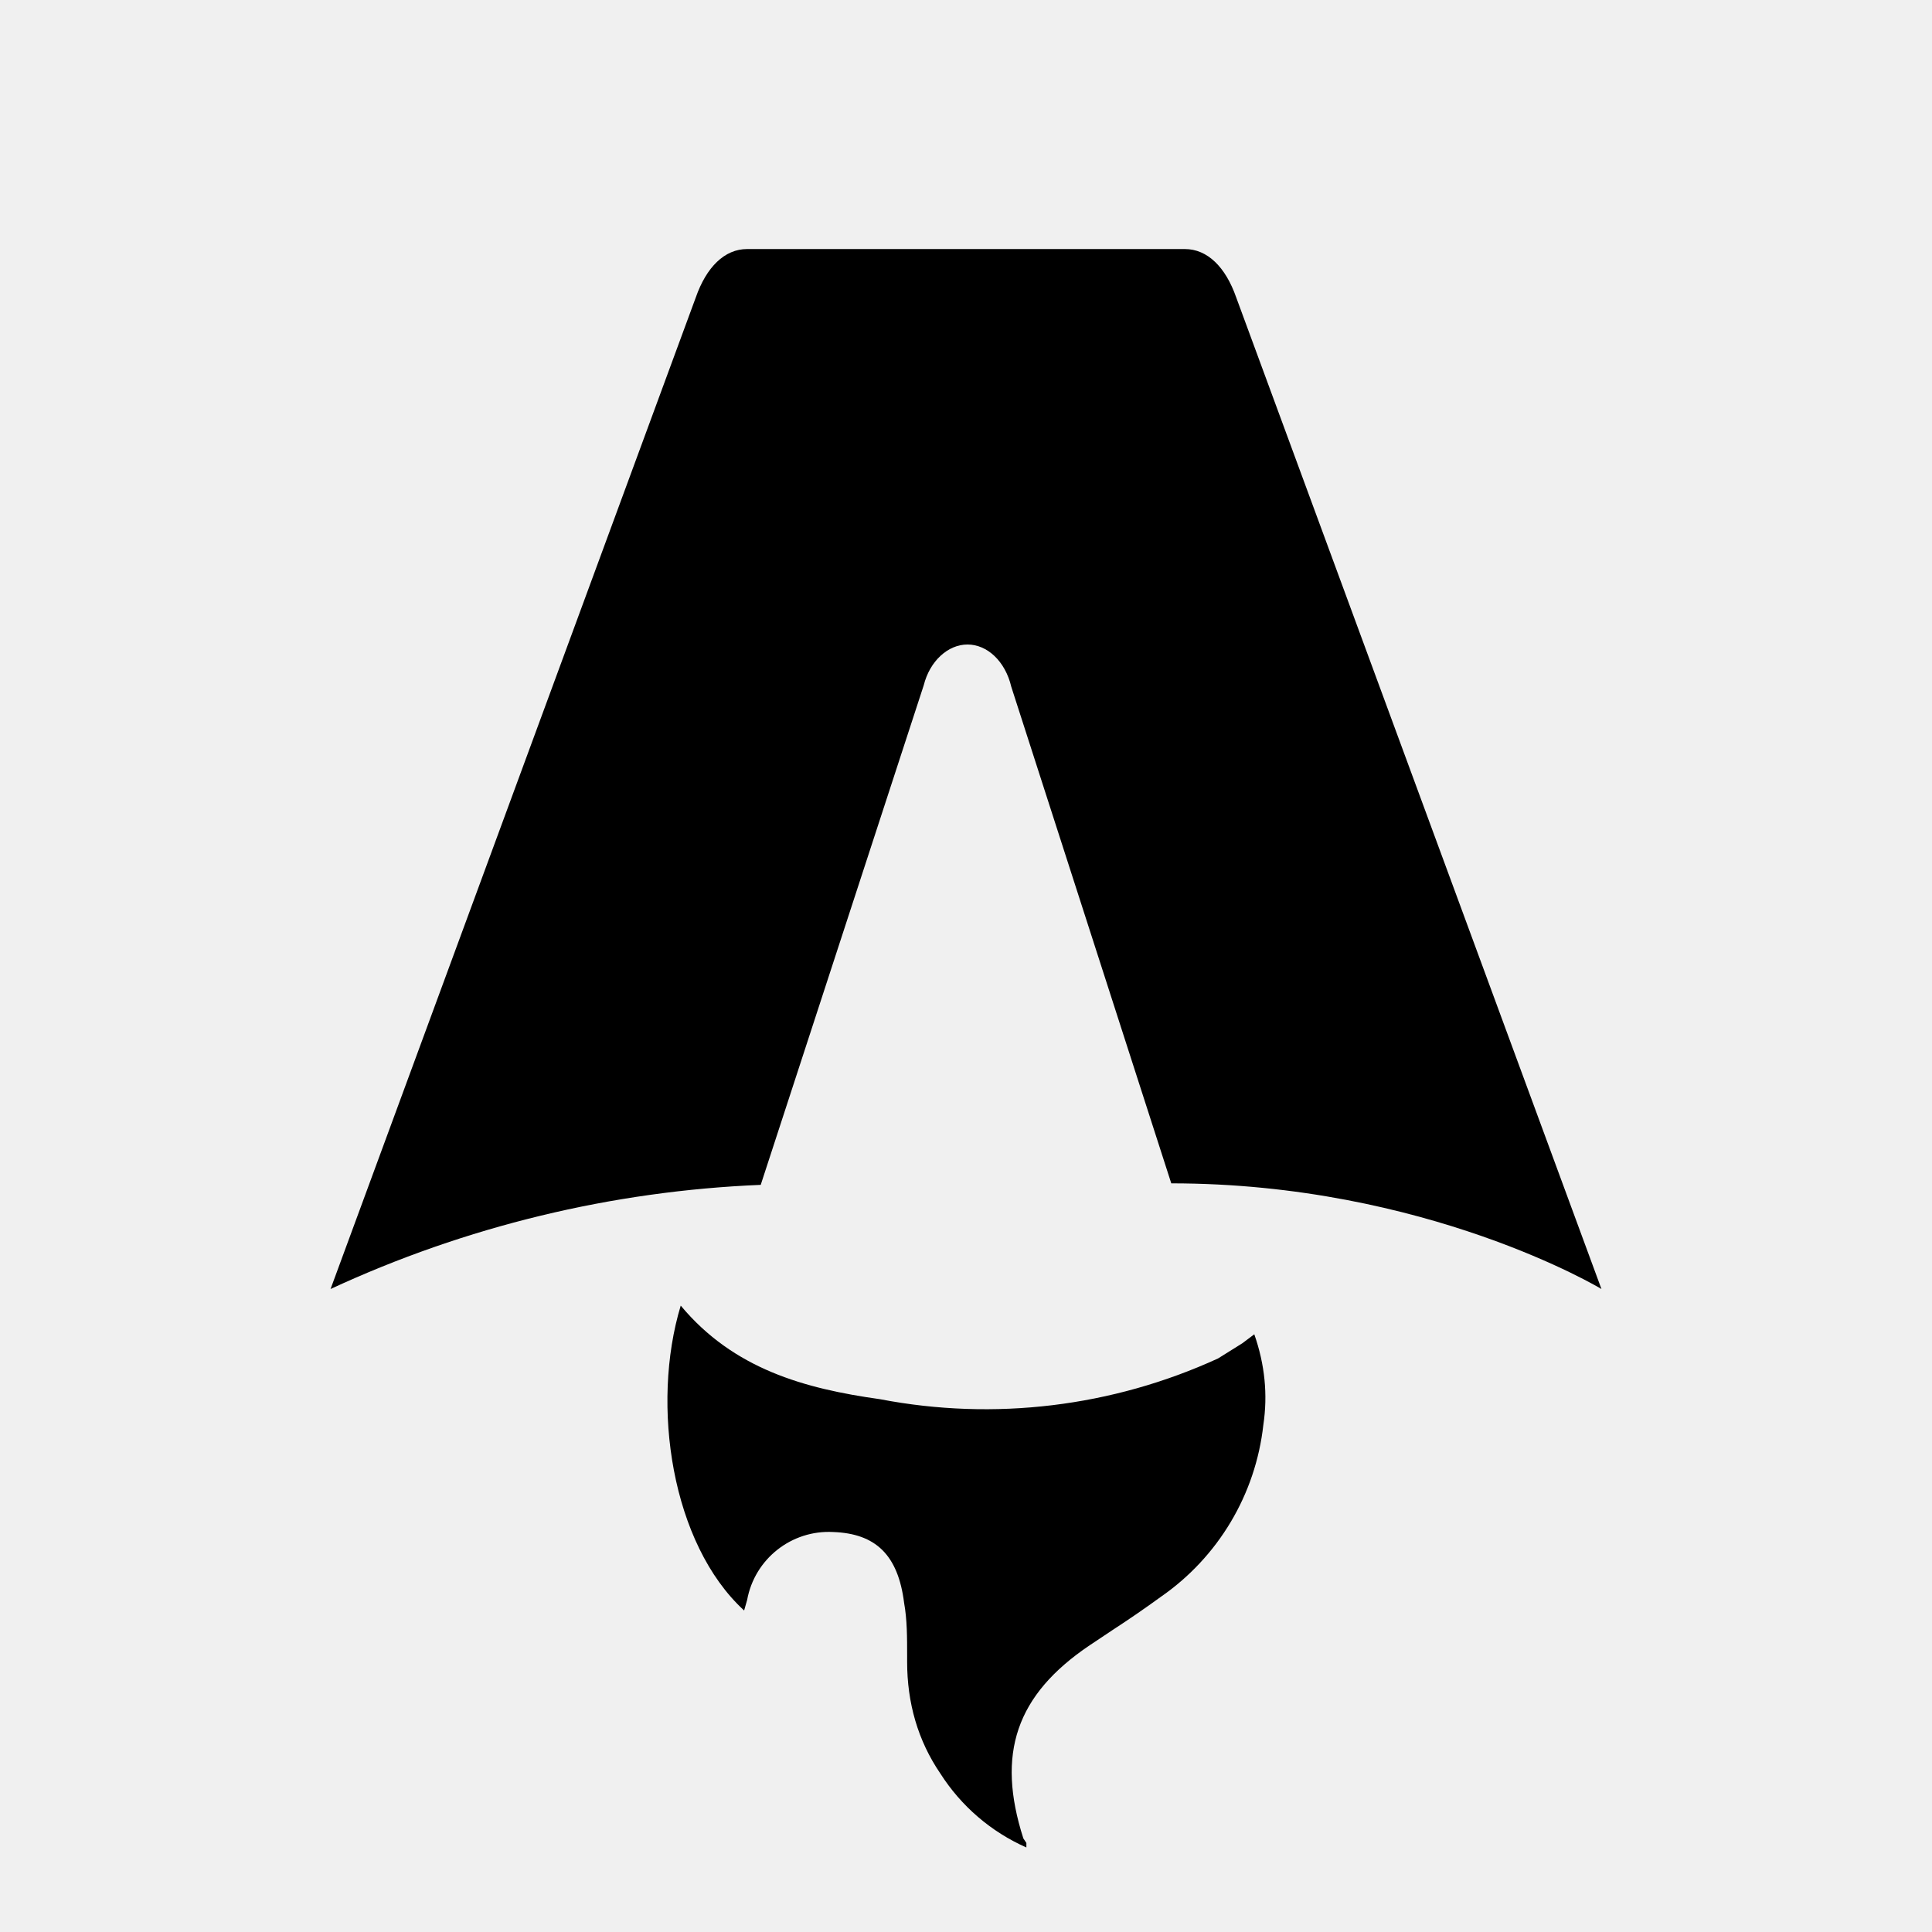
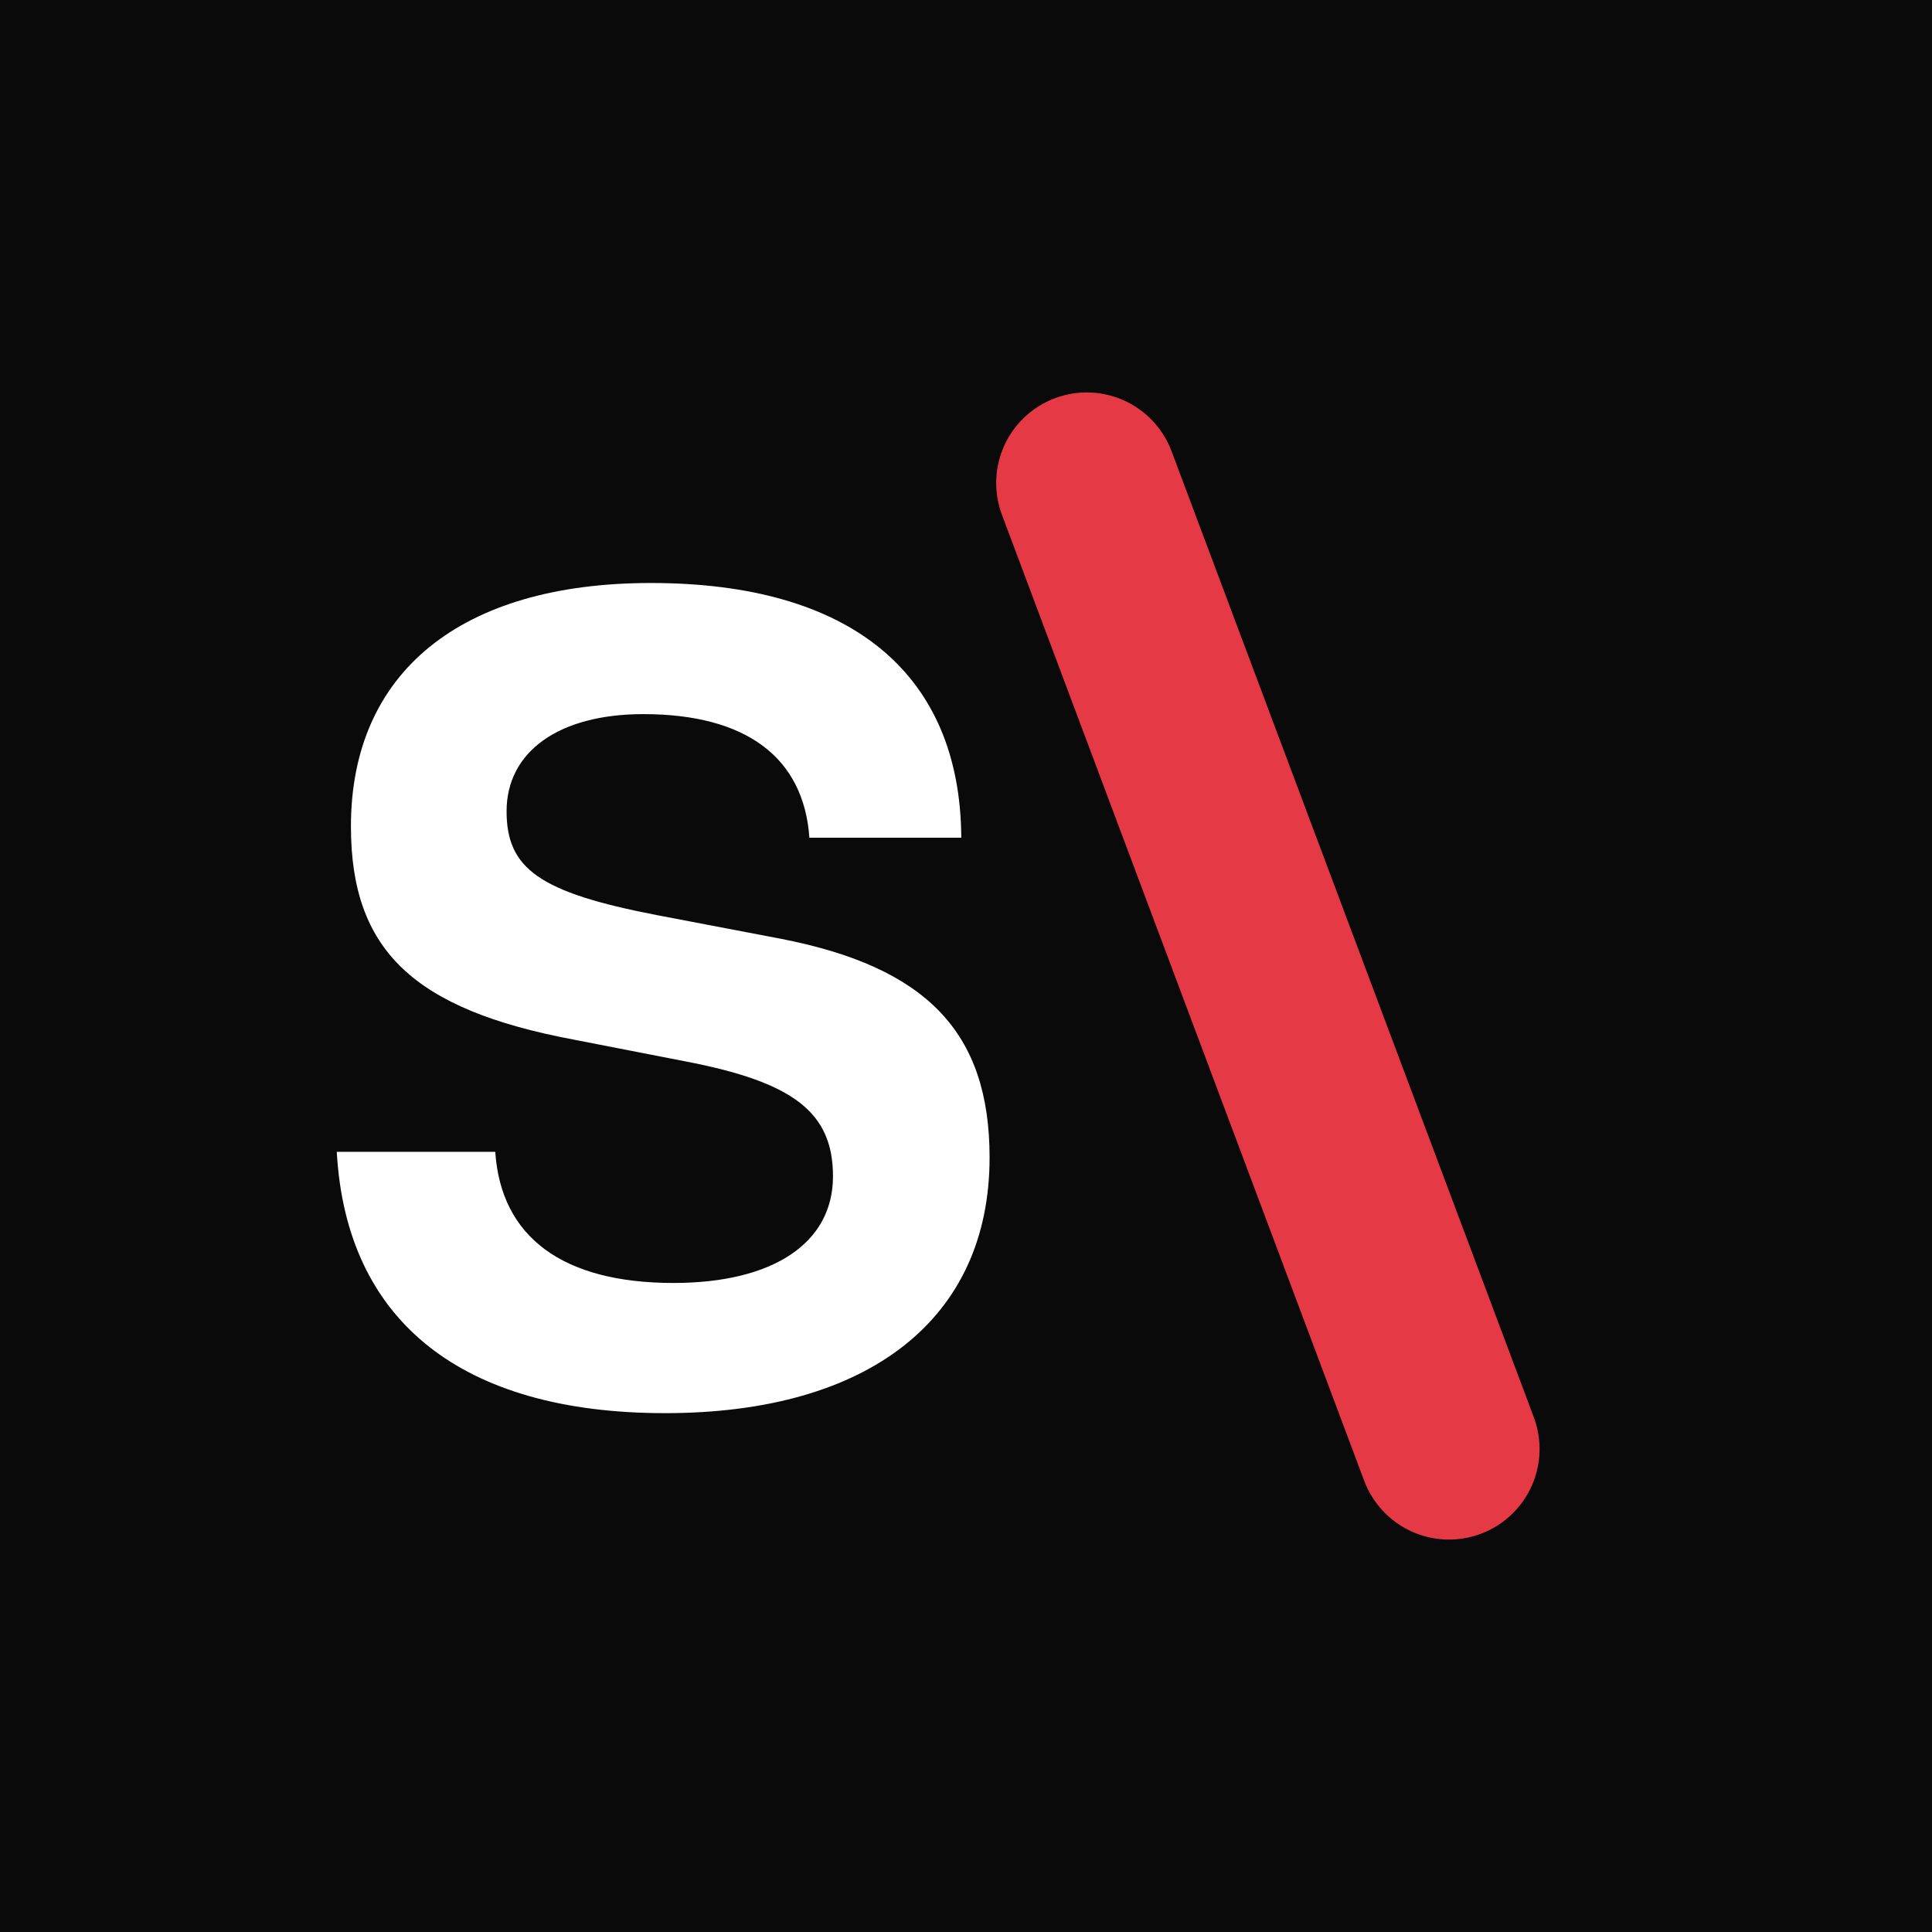
- <svg xmlns="http://www.w3.org/2000/svg" fill="none" viewBox="0 0 128 128">
-   <path d="M50.4 78.5a75.1 75.1 0 0 0-28.5 6.9l24.2-65.7c.7-2 1.9-3.2 3.4-3.2h29c1.5 0 2.7 1.2 3.4 3.2l24.2 65.7s-11.6-7-28.5-7L67 45.5c-.4-1.7-1.6-2.8-2.9-2.8-1.3 0-2.5 1.1-2.9 2.7L50.4 78.5Zm-1.1 28.2Zm-4.2-20.2c-2 6.6-.6 15.8 4.2 20.2a17.5 17.5 0 0 1 .2-.7 5.5 5.5 0 0 1 5.7-4.5c2.8.1 4.3 1.5 4.7 4.7.2 1.1.2 2.3.2 3.5v.4c0 2.7.7 5.2 2.2 7.4a13 13 0 0 0 5.7 4.9v-.3l-.2-.3c-1.8-5.6-.5-9.5 4.4-12.8l1.5-1a73 73 0 0 0 3.2-2.2 16 16 0 0 0 6.8-11.4c.3-2 .1-4-.6-6l-.8.6-1.6 1a37 37 0 0 1-22.4 2.7c-5-.7-9.7-2-13.2-6.2Z" />
-   <style>
-         path { fill: #000; }
-         @media (prefers-color-scheme: dark) {
-             path { fill: #FFF; }
-         }
-     </style>
+ <svg xmlns="http://www.w3.org/2000/svg" viewBox="0 0 32 32" role="img" aria-label="S/NERGY LABS">
+   <rect width="32" height="32" fill="#0a0a0b" />
+   <text x="5" y="23" fill="#ffffff" font-family="Arial Black, Helvetica Neue, Helvetica, Arial, sans-serif" font-size="18" font-weight="900">S</text>
+   <line x1="18" y1="8" x2="24" y2="24" stroke="#e63946" stroke-width="3" stroke-linecap="round" />
</svg>
